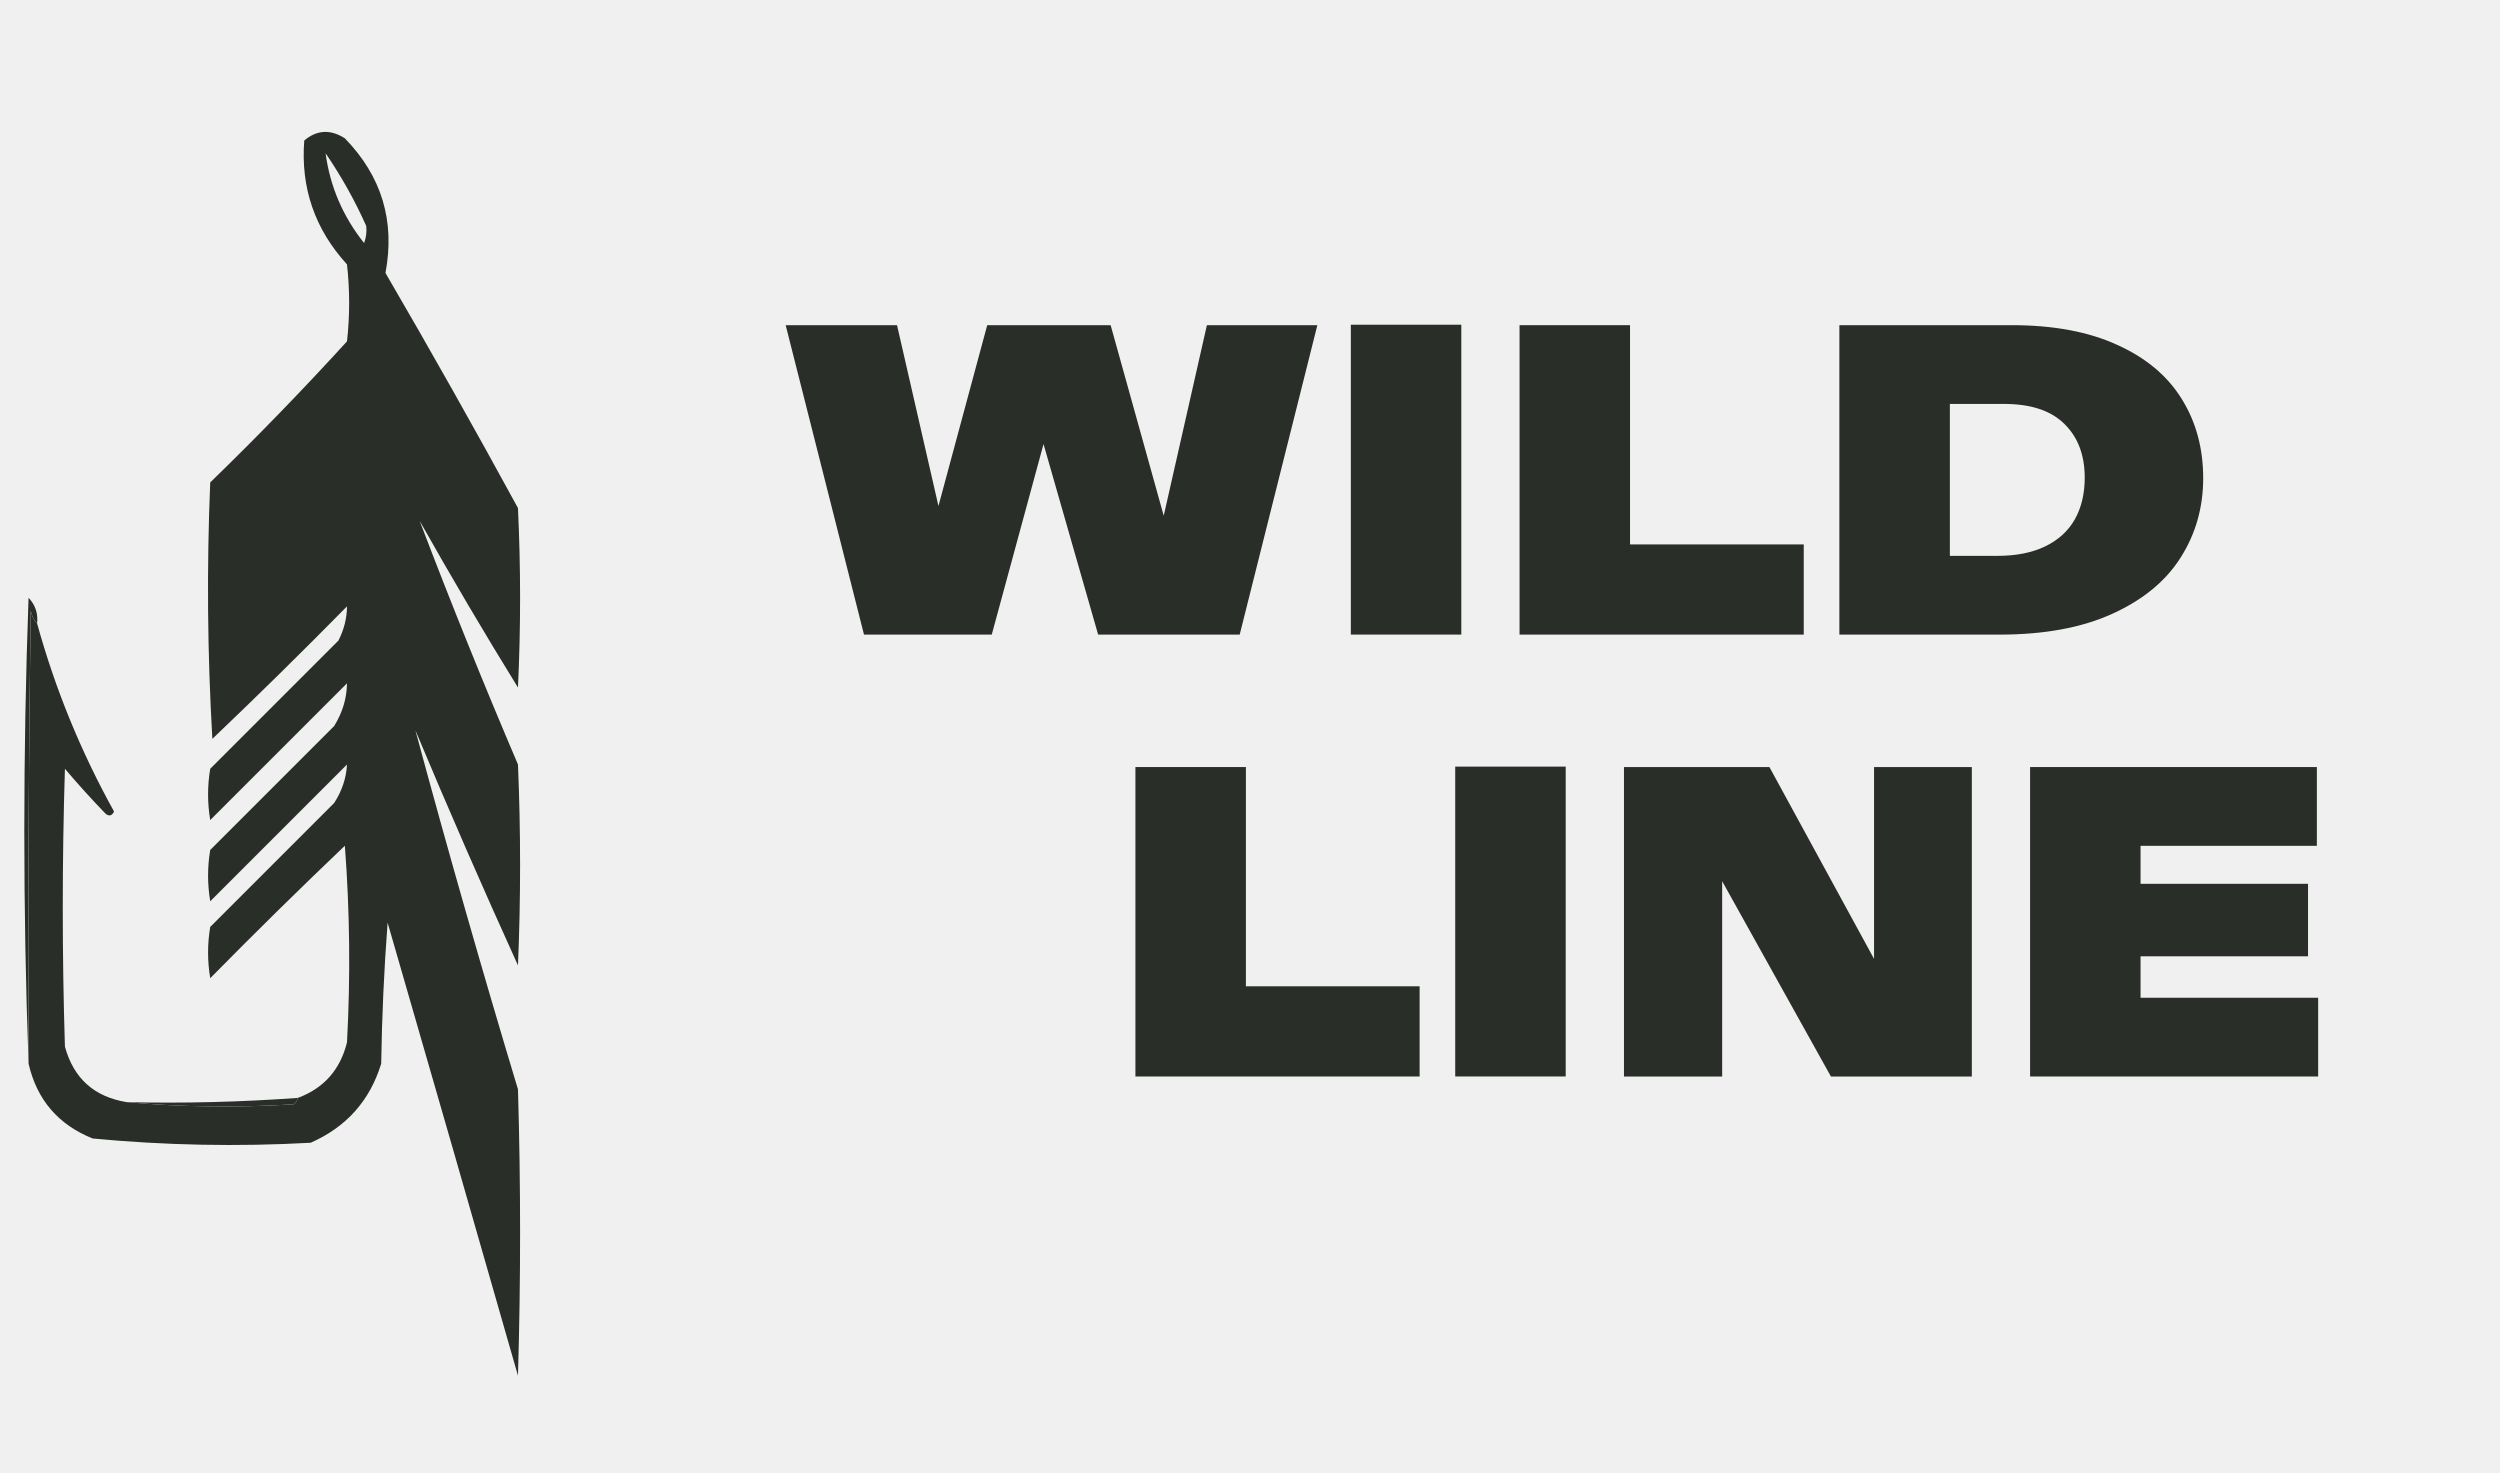
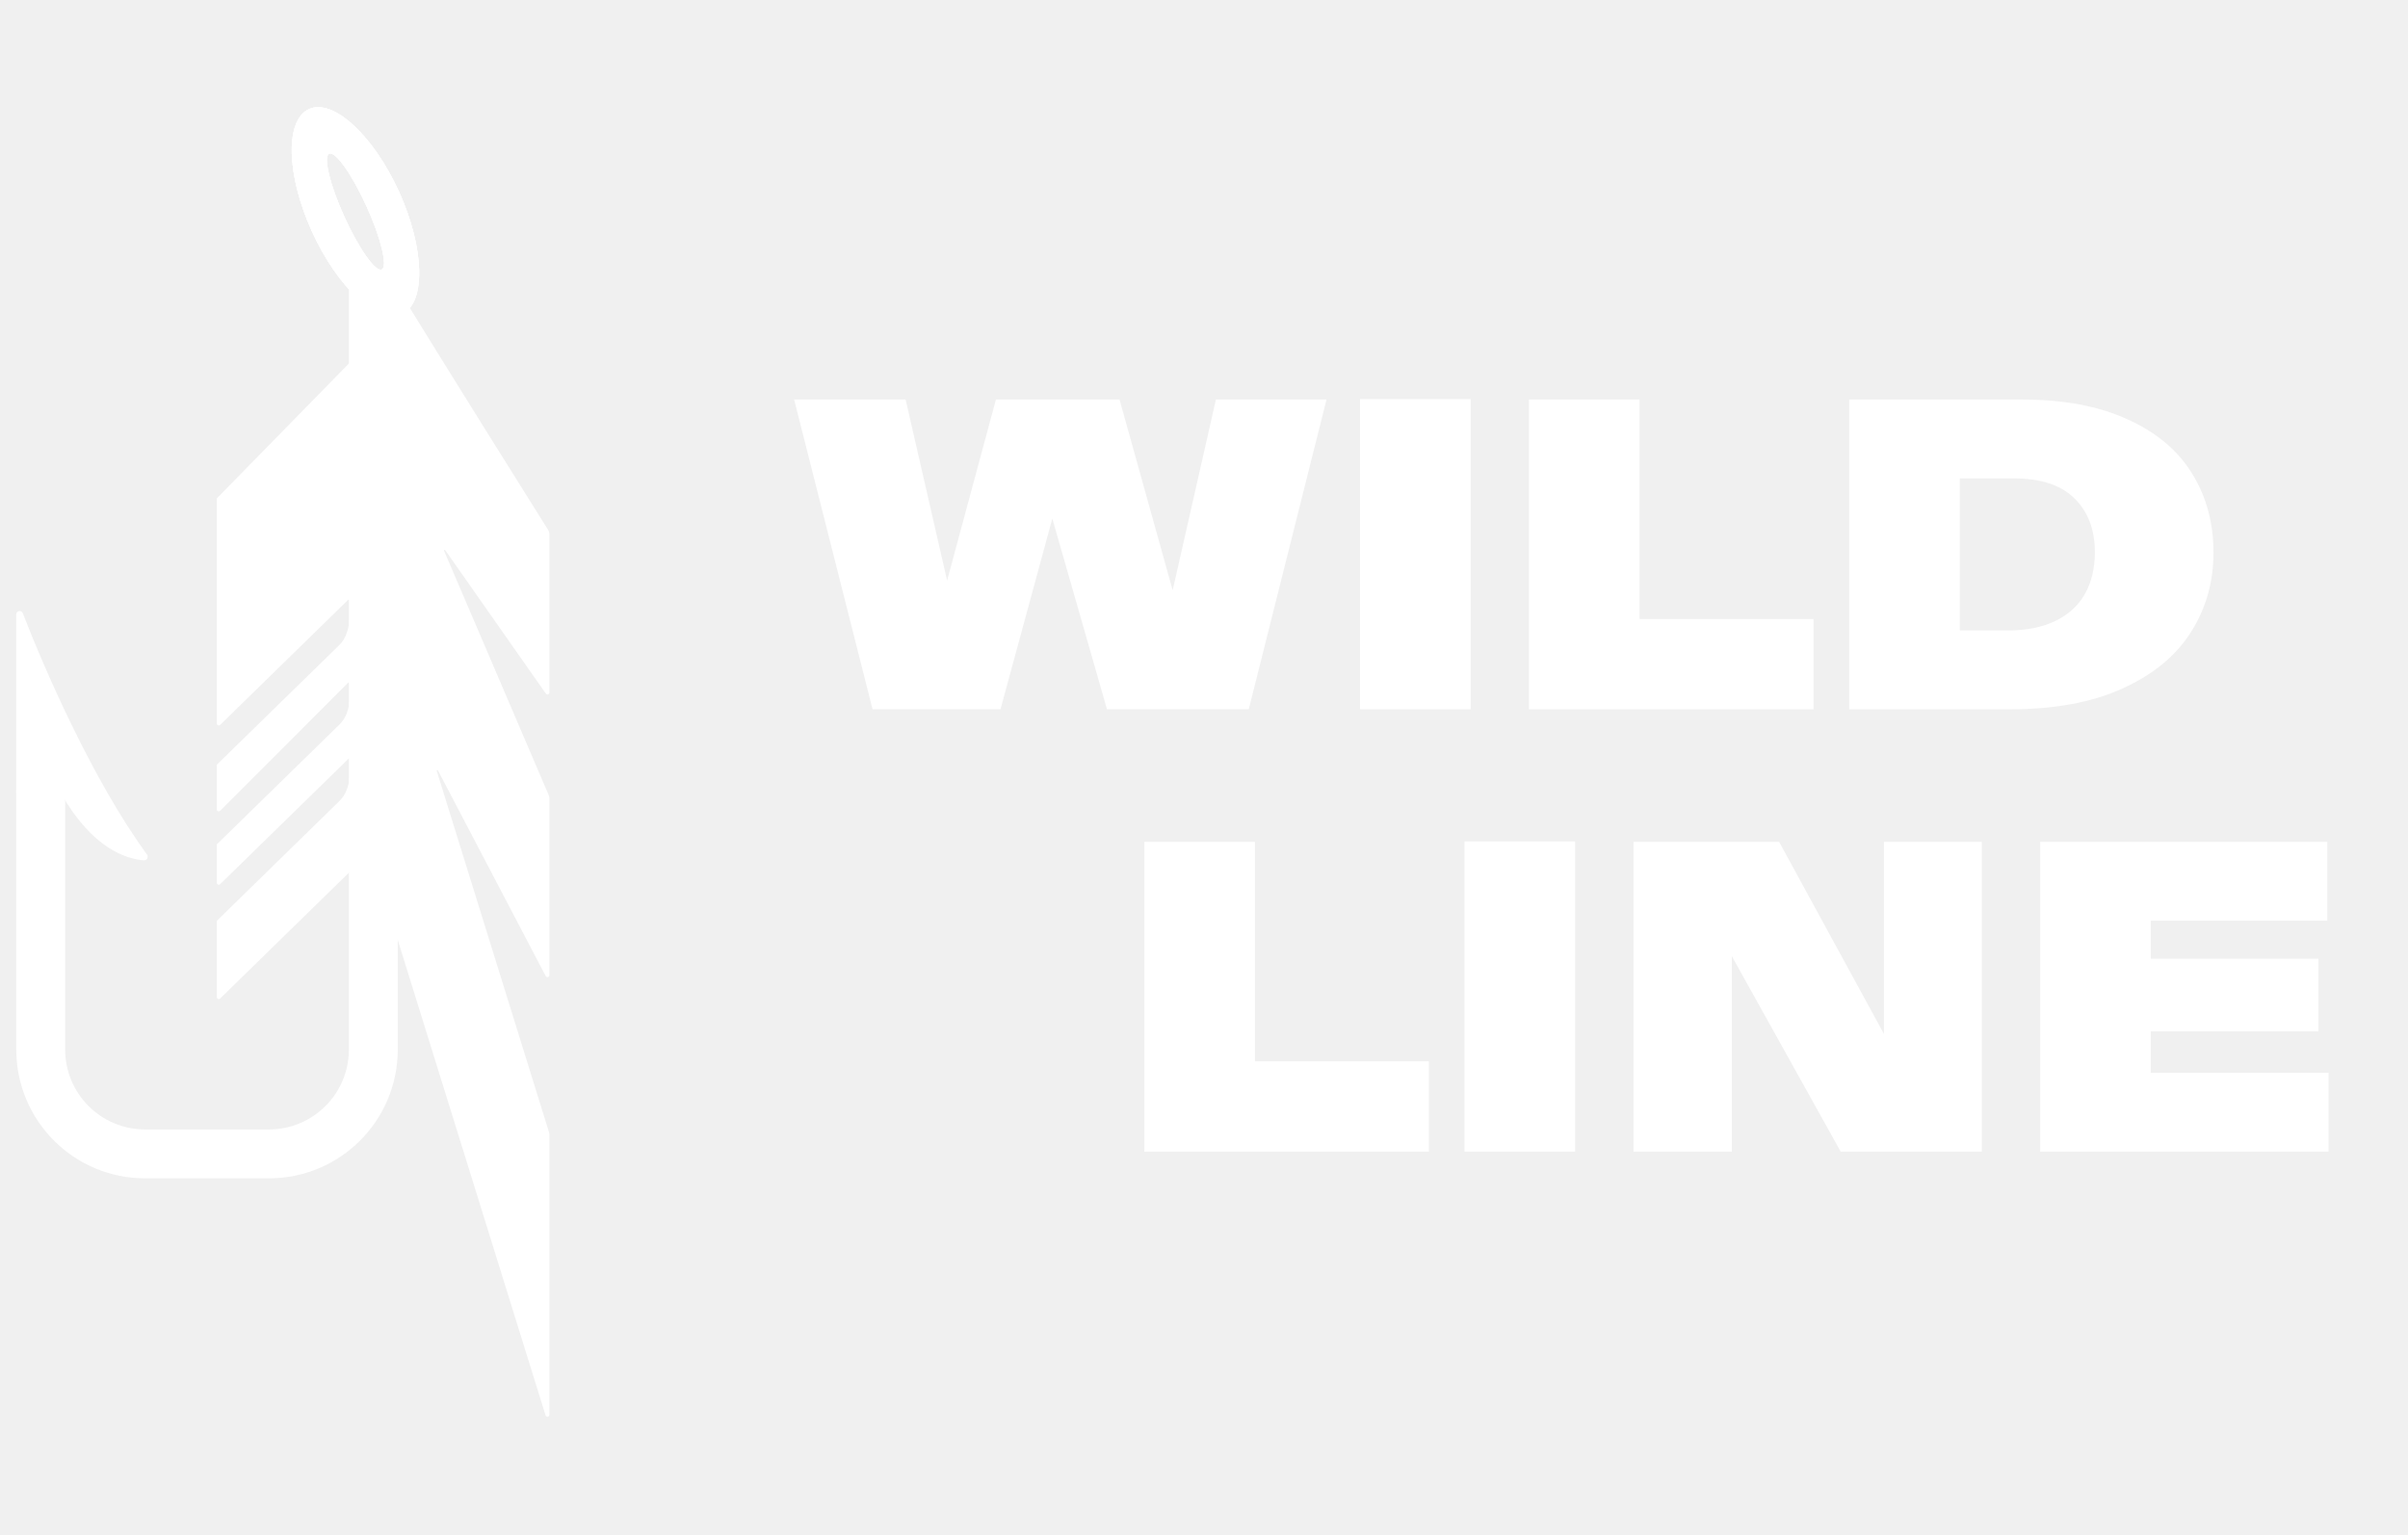
- <svg xmlns="http://www.w3.org/2000/svg" width="90" height="53" viewBox="0 0 90 53" fill="none">
-   <g clip-path="url(#clip0_243_711)">
-     <path fill-rule="evenodd" clip-rule="evenodd" d="M1.106 21.983C1.029 27.419 1.003 32.856 1.029 38.293C1.328 39.593 2.098 40.49 3.337 40.986C5.944 41.233 8.56 41.285 11.184 41.139C12.469 40.573 13.315 39.624 13.723 38.293C13.749 36.598 13.826 34.906 13.954 33.215C15.528 38.654 17.093 44.091 18.647 49.525C18.749 46.089 18.749 42.653 18.647 39.216C17.353 34.924 16.122 30.616 14.954 26.291C16.145 29.135 17.376 31.956 18.647 34.754C18.749 32.343 18.749 29.933 18.647 27.522C17.402 24.604 16.222 21.68 15.108 18.752C16.249 20.777 17.428 22.777 18.647 24.752C18.749 22.598 18.749 20.444 18.647 18.29C17.096 15.444 15.506 12.623 13.877 9.827C14.229 7.96 13.742 6.345 12.415 4.98C11.897 4.648 11.41 4.674 10.953 5.057C10.821 6.763 11.334 8.25 12.492 9.519C12.595 10.443 12.595 11.366 12.492 12.289C10.906 14.028 9.265 15.721 7.568 17.367C7.44 20.445 7.466 23.523 7.645 26.599C9.284 25.037 10.9 23.447 12.492 21.829C12.489 22.251 12.386 22.662 12.184 23.06L7.568 27.676C7.465 28.291 7.465 28.907 7.568 29.522L12.492 24.599C12.484 25.141 12.33 25.654 12.03 26.137L7.568 30.599C7.465 31.215 7.465 31.83 7.568 32.446L12.492 27.522C12.466 28.01 12.312 28.472 12.03 28.907L7.568 33.369C7.465 33.985 7.465 34.6 7.568 35.215C9.16 33.598 10.776 32.008 12.415 30.446C12.594 32.803 12.62 35.163 12.492 37.524C12.248 38.51 11.659 39.177 10.722 39.524C10.705 39.619 10.654 39.696 10.569 39.755C8.542 39.882 6.541 39.856 4.568 39.678C3.391 39.488 2.648 38.821 2.337 37.677C2.234 34.344 2.234 31.01 2.337 27.676C2.806 28.229 3.293 28.768 3.798 29.291C3.926 29.397 4.029 29.372 4.106 29.215C2.909 27.055 1.985 24.799 1.336 22.444C1.218 22.327 1.141 22.173 1.106 21.983ZM13.107 8.75C13.182 8.551 13.208 8.346 13.184 8.135C12.781 7.228 12.293 6.356 11.722 5.519C11.881 6.712 12.343 7.789 13.107 8.75Z" fill="#2A2E28" />
-     <path fill-rule="evenodd" clip-rule="evenodd" d="M10.723 39.524C10.706 39.619 10.654 39.696 10.569 39.755C8.542 39.883 6.542 39.857 4.568 39.678C6.627 39.724 8.679 39.673 10.723 39.524Z" fill="#2A2E28" />
-     <path fill-rule="evenodd" clip-rule="evenodd" d="M1.336 22.444C1.218 22.326 1.141 22.172 1.105 21.982C1.028 27.419 1.003 32.855 1.028 38.292C0.824 32.727 0.824 27.136 1.028 21.52C1.273 21.778 1.375 22.086 1.336 22.444Z" fill="#2A2E28" />
+ <svg xmlns="http://www.w3.org/2000/svg" width="91" height="58" viewBox="0 0 91 58" fill="none">
+   <g clip-path="url(#clip0_1082_316)">
+     <path d="M1.539 29.814V39.672C1.539 41.85 3.304 43.616 5.482 43.616H10.165C12.342 43.616 14.108 41.85 14.108 39.672V10.344" stroke="white" stroke-width="1.848" />
+     <path fill-rule="evenodd" clip-rule="evenodd" d="M15.19 11.871C16.1 11.458 16.051 9.389 15.081 7.25C14.11 5.111 12.586 3.711 11.677 4.123C10.767 4.536 10.816 6.605 11.786 8.744C12.757 10.883 14.281 12.283 15.19 11.871ZM14.426 10.187C14.659 10.081 14.403 9.015 13.855 7.806C13.307 6.597 12.673 5.703 12.44 5.809C12.207 5.914 12.463 6.98 13.012 8.189C13.56 9.398 14.193 10.292 14.426 10.187Z" fill="white" />
+     <path fill-rule="evenodd" clip-rule="evenodd" d="M15.19 11.871C16.1 11.458 16.051 9.389 15.081 7.25C14.11 5.111 12.586 3.711 11.677 4.123C10.767 4.536 10.816 6.605 11.786 8.744C12.757 10.883 14.281 12.283 15.19 11.871ZM14.426 10.187C14.659 10.081 14.403 9.015 13.855 7.806C13.307 6.597 12.673 5.703 12.44 5.809C12.207 5.914 12.463 6.98 13.012 8.189C13.56 9.398 14.193 10.292 14.426 10.187Z" fill="white" />
+     <path fill-rule="evenodd" clip-rule="evenodd" d="M15.19 11.871C16.1 11.458 16.051 9.389 15.081 7.25C14.11 5.111 12.586 3.711 11.677 4.123C10.767 4.536 10.816 6.605 11.786 8.744C12.757 10.883 14.281 12.283 15.19 11.871ZM14.426 10.187C14.659 10.081 14.403 9.015 13.855 7.806C13.307 6.597 12.673 5.703 12.44 5.809C12.207 5.914 12.463 6.98 13.012 8.189C13.56 9.398 14.193 10.292 14.426 10.187Z" fill="white" />
+     <path d="M20.72 20.039C20.29 19.354 16.659 13.571 14.847 10.59V34.935L20.618 53.502C20.643 53.583 20.762 53.564 20.762 53.48V42.887C20.762 42.859 20.758 42.831 20.75 42.804L16.505 29.139C16.496 29.11 16.536 29.093 16.55 29.12L20.623 36.896C20.659 36.964 20.762 36.939 20.762 36.861V30.173C20.762 30.135 20.755 30.098 20.74 30.063L16.781 20.818C16.769 20.791 16.807 20.77 16.824 20.794L20.628 26.218C20.669 26.278 20.762 26.248 20.762 26.176V20.186C20.762 20.133 20.748 20.083 20.72 20.039Z" fill="white" />
+     <path fill-rule="evenodd" clip-rule="evenodd" d="M8.193 37.69C8.193 37.755 8.272 37.788 8.319 37.743L13.615 32.567L13.615 13.301L8.193 18.84L8.193 27.348C8.193 27.413 8.272 27.446 8.319 27.401L13.149 22.68C13.181 22.65 13.233 22.672 13.234 22.715C13.234 22.726 13.234 22.735 13.234 22.745C13.238 23.245 13.24 23.975 12.826 24.379L8.193 28.906L8.193 30.596C8.193 30.662 8.273 30.695 8.319 30.648L13.149 25.813C13.18 25.782 13.233 25.804 13.234 25.848C13.234 25.858 13.234 25.867 13.234 25.876C13.238 26.376 13.24 26.985 12.826 27.389L8.193 31.917L8.193 33.368C8.193 33.434 8.272 33.467 8.319 33.421L13.233 28.619C13.233 28.669 13.234 28.718 13.234 28.766C13.238 29.266 13.24 29.875 12.826 30.279L8.193 34.807L8.193 37.69Z" fill="white" />
+     <path d="M0.614 23.223V29.992H2.308C3.517 32.112 4.796 32.463 5.432 32.521C5.553 32.532 5.623 32.393 5.551 32.294C3.52 29.515 1.685 25.311 0.861 23.176C0.812 23.047 0.614 23.084 0.614 23.223Z" fill="white" />
  </g>
-   <path d="M66.217 11.706H72.424C73.921 11.706 75.185 11.942 76.215 12.413C77.251 12.879 78.025 13.527 78.538 14.355C79.056 15.184 79.315 16.137 79.315 17.214C79.315 18.265 79.046 19.215 78.507 20.065C77.974 20.914 77.155 21.59 76.052 22.092C74.954 22.595 73.597 22.846 71.981 22.846H66.217V11.706ZM71.912 20.011C72.585 20.011 73.157 19.896 73.628 19.669C74.1 19.441 74.454 19.117 74.693 18.698C74.931 18.273 75.05 17.773 75.05 17.198C75.05 16.385 74.807 15.74 74.32 15.264C73.838 14.782 73.111 14.541 72.137 14.541H70.195V20.011H71.912Z" fill="#2A2E28" />
-   <path d="M64.935 19.599V22.846H54.704V11.706H58.681V19.599H64.935Z" fill="#2A2E28" />
-   <path d="M48.63 11.69H52.607V22.845H48.63V11.69Z" fill="#2A2E28" />
-   <path d="M47.425 11.706L44.629 22.846H39.533L37.567 15.986L35.703 22.846H31.104L28.284 11.706H32.293L33.784 18.216L35.54 11.706H39.983L41.894 18.566L43.448 11.706H47.425Z" fill="#2A2E28" />
-   <path d="M83.454 35.919V38.754H73.083V27.614H83.407V30.45H77.06V31.817H83.089V34.427H77.06V35.919H83.454Z" fill="#2A2E28" />
-   <path d="M70.986 27.614V38.754H65.913L61.998 31.724V38.754H58.463V27.614H63.699L67.466 34.52V27.614H70.986Z" fill="#2A2E28" />
-   <path d="M52.388 27.598H56.365V38.753H52.388V27.598Z" fill="#2A2E28" />
-   <path d="M51.106 35.507V38.754H40.875V27.614H44.852V35.507H51.106Z" fill="#2A2E28" />
+   <path d="M69.882 15.102H76.406C77.98 15.102 79.308 15.35 80.391 15.846C81.48 16.335 82.294 17.016 82.832 17.887C83.377 18.758 83.649 19.759 83.649 20.892C83.649 21.997 83.366 22.996 82.8 23.888C82.239 24.781 81.379 25.492 80.22 26.02C79.066 26.548 77.639 26.812 75.941 26.812H69.882V15.102ZM75.868 23.831C76.575 23.831 77.177 23.712 77.672 23.472C78.167 23.233 78.54 22.892 78.791 22.451C79.041 22.005 79.166 21.48 79.166 20.875C79.166 20.021 78.91 19.343 78.399 18.842C77.892 18.336 77.128 18.083 76.104 18.083H74.063V23.831H75.868Z" fill="white" />
+   <path d="M68.534 23.398V26.812H57.78V15.102H61.961V23.398H68.534Z" fill="white" />
+   <path d="M51.397 15.086H55.577V26.811H51.397V15.086Z" fill="white" />
+   <path d="M50.13 15.102L47.191 26.811H41.834L39.768 19.601L37.809 26.811H32.975L30.011 15.102H34.224L35.792 21.944L37.637 15.102H42.308L44.316 22.311L45.95 15.102H50.13Z" fill="white" />
+   <path d="M87.999 40.55V43.53H77.099V31.821H87.95V34.802H81.279V36.239H87.616V38.982H81.279V40.55H87.999Z" fill="white" />
+   <path d="M74.894 31.821V43.53H69.561L65.446 36.141V43.53H61.731V31.821H67.234L71.195 39.08V31.821H74.894Z" fill="white" />
+   <path d="M55.345 31.805H59.526V43.53H55.345V31.805Z" fill="white" />
+   <path d="M53.999 40.117V43.53H43.245V31.821H47.426V40.117H53.999Z" fill="white" />
  <defs>
-     <clipPath id="clip0_243_711">
-       <rect width="52.008" height="18.723" fill="white" transform="translate(19.2563 0.670898) rotate(90)" />
+     <clipPath id="clip0_1082_316">
+       <rect width="56.282" height="20.262" fill="white" transform="translate(20.7627 0.951172) rotate(90)" />
    </clipPath>
  </defs>
</svg>
